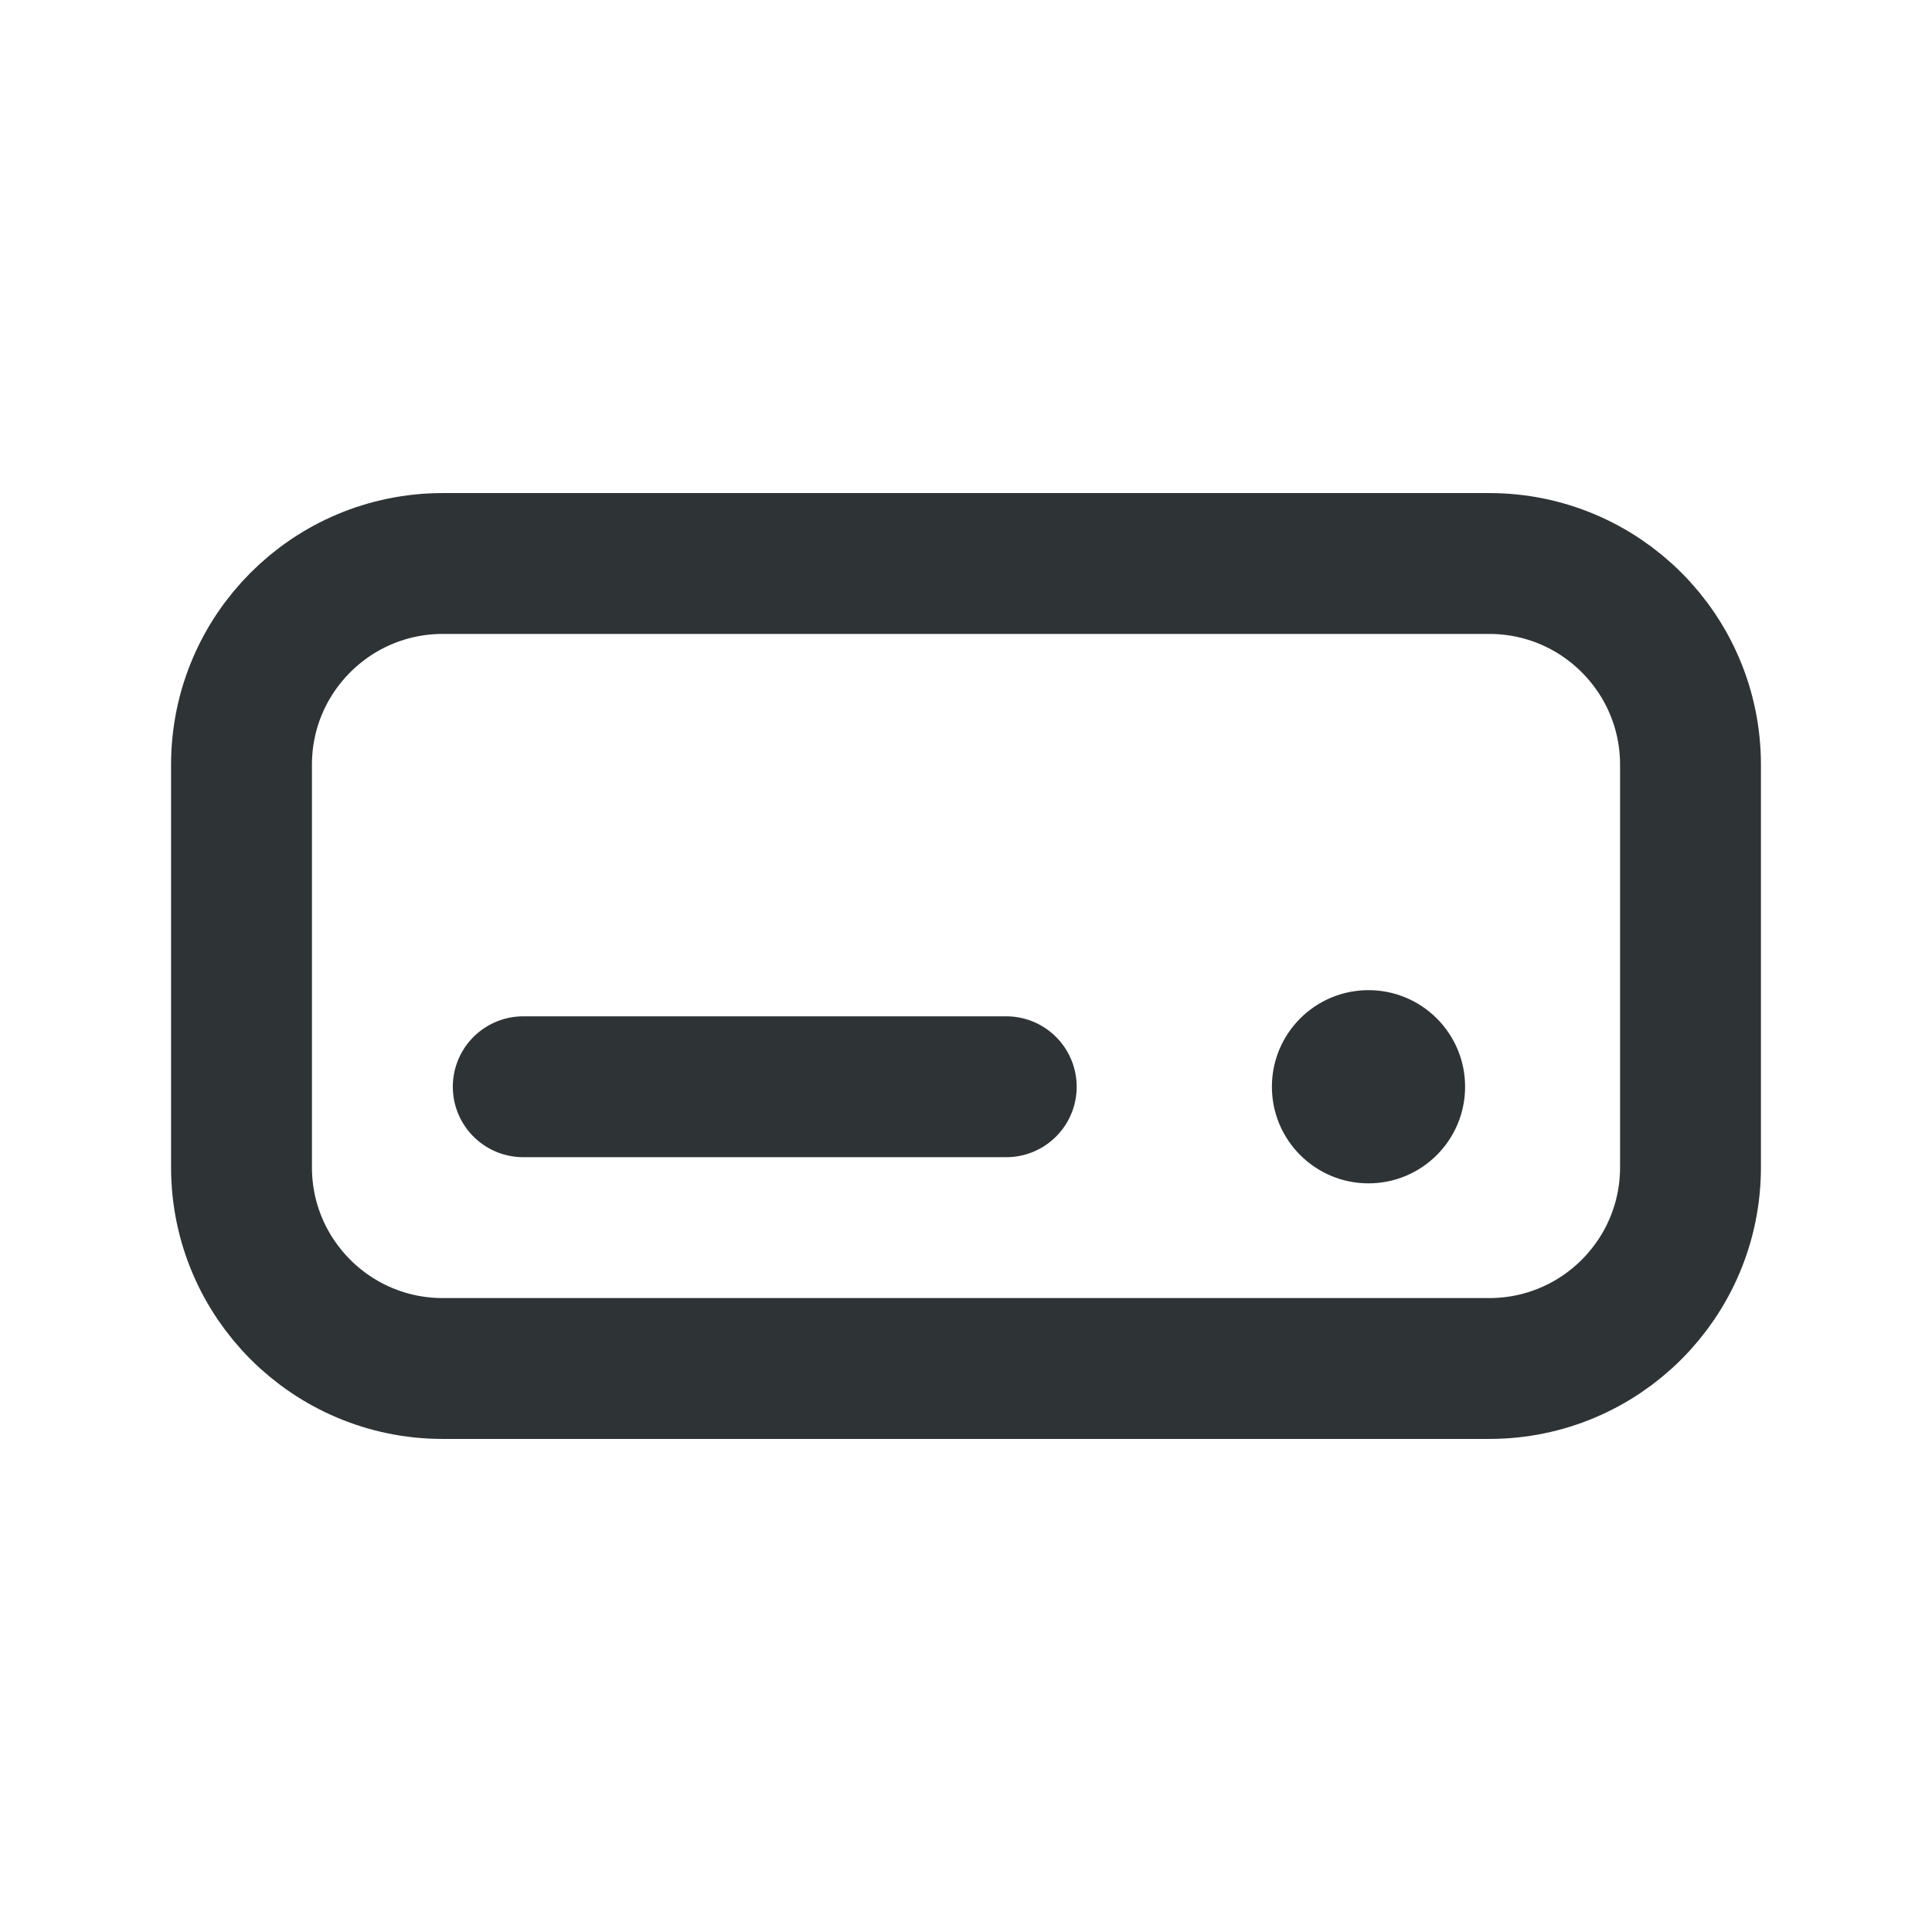
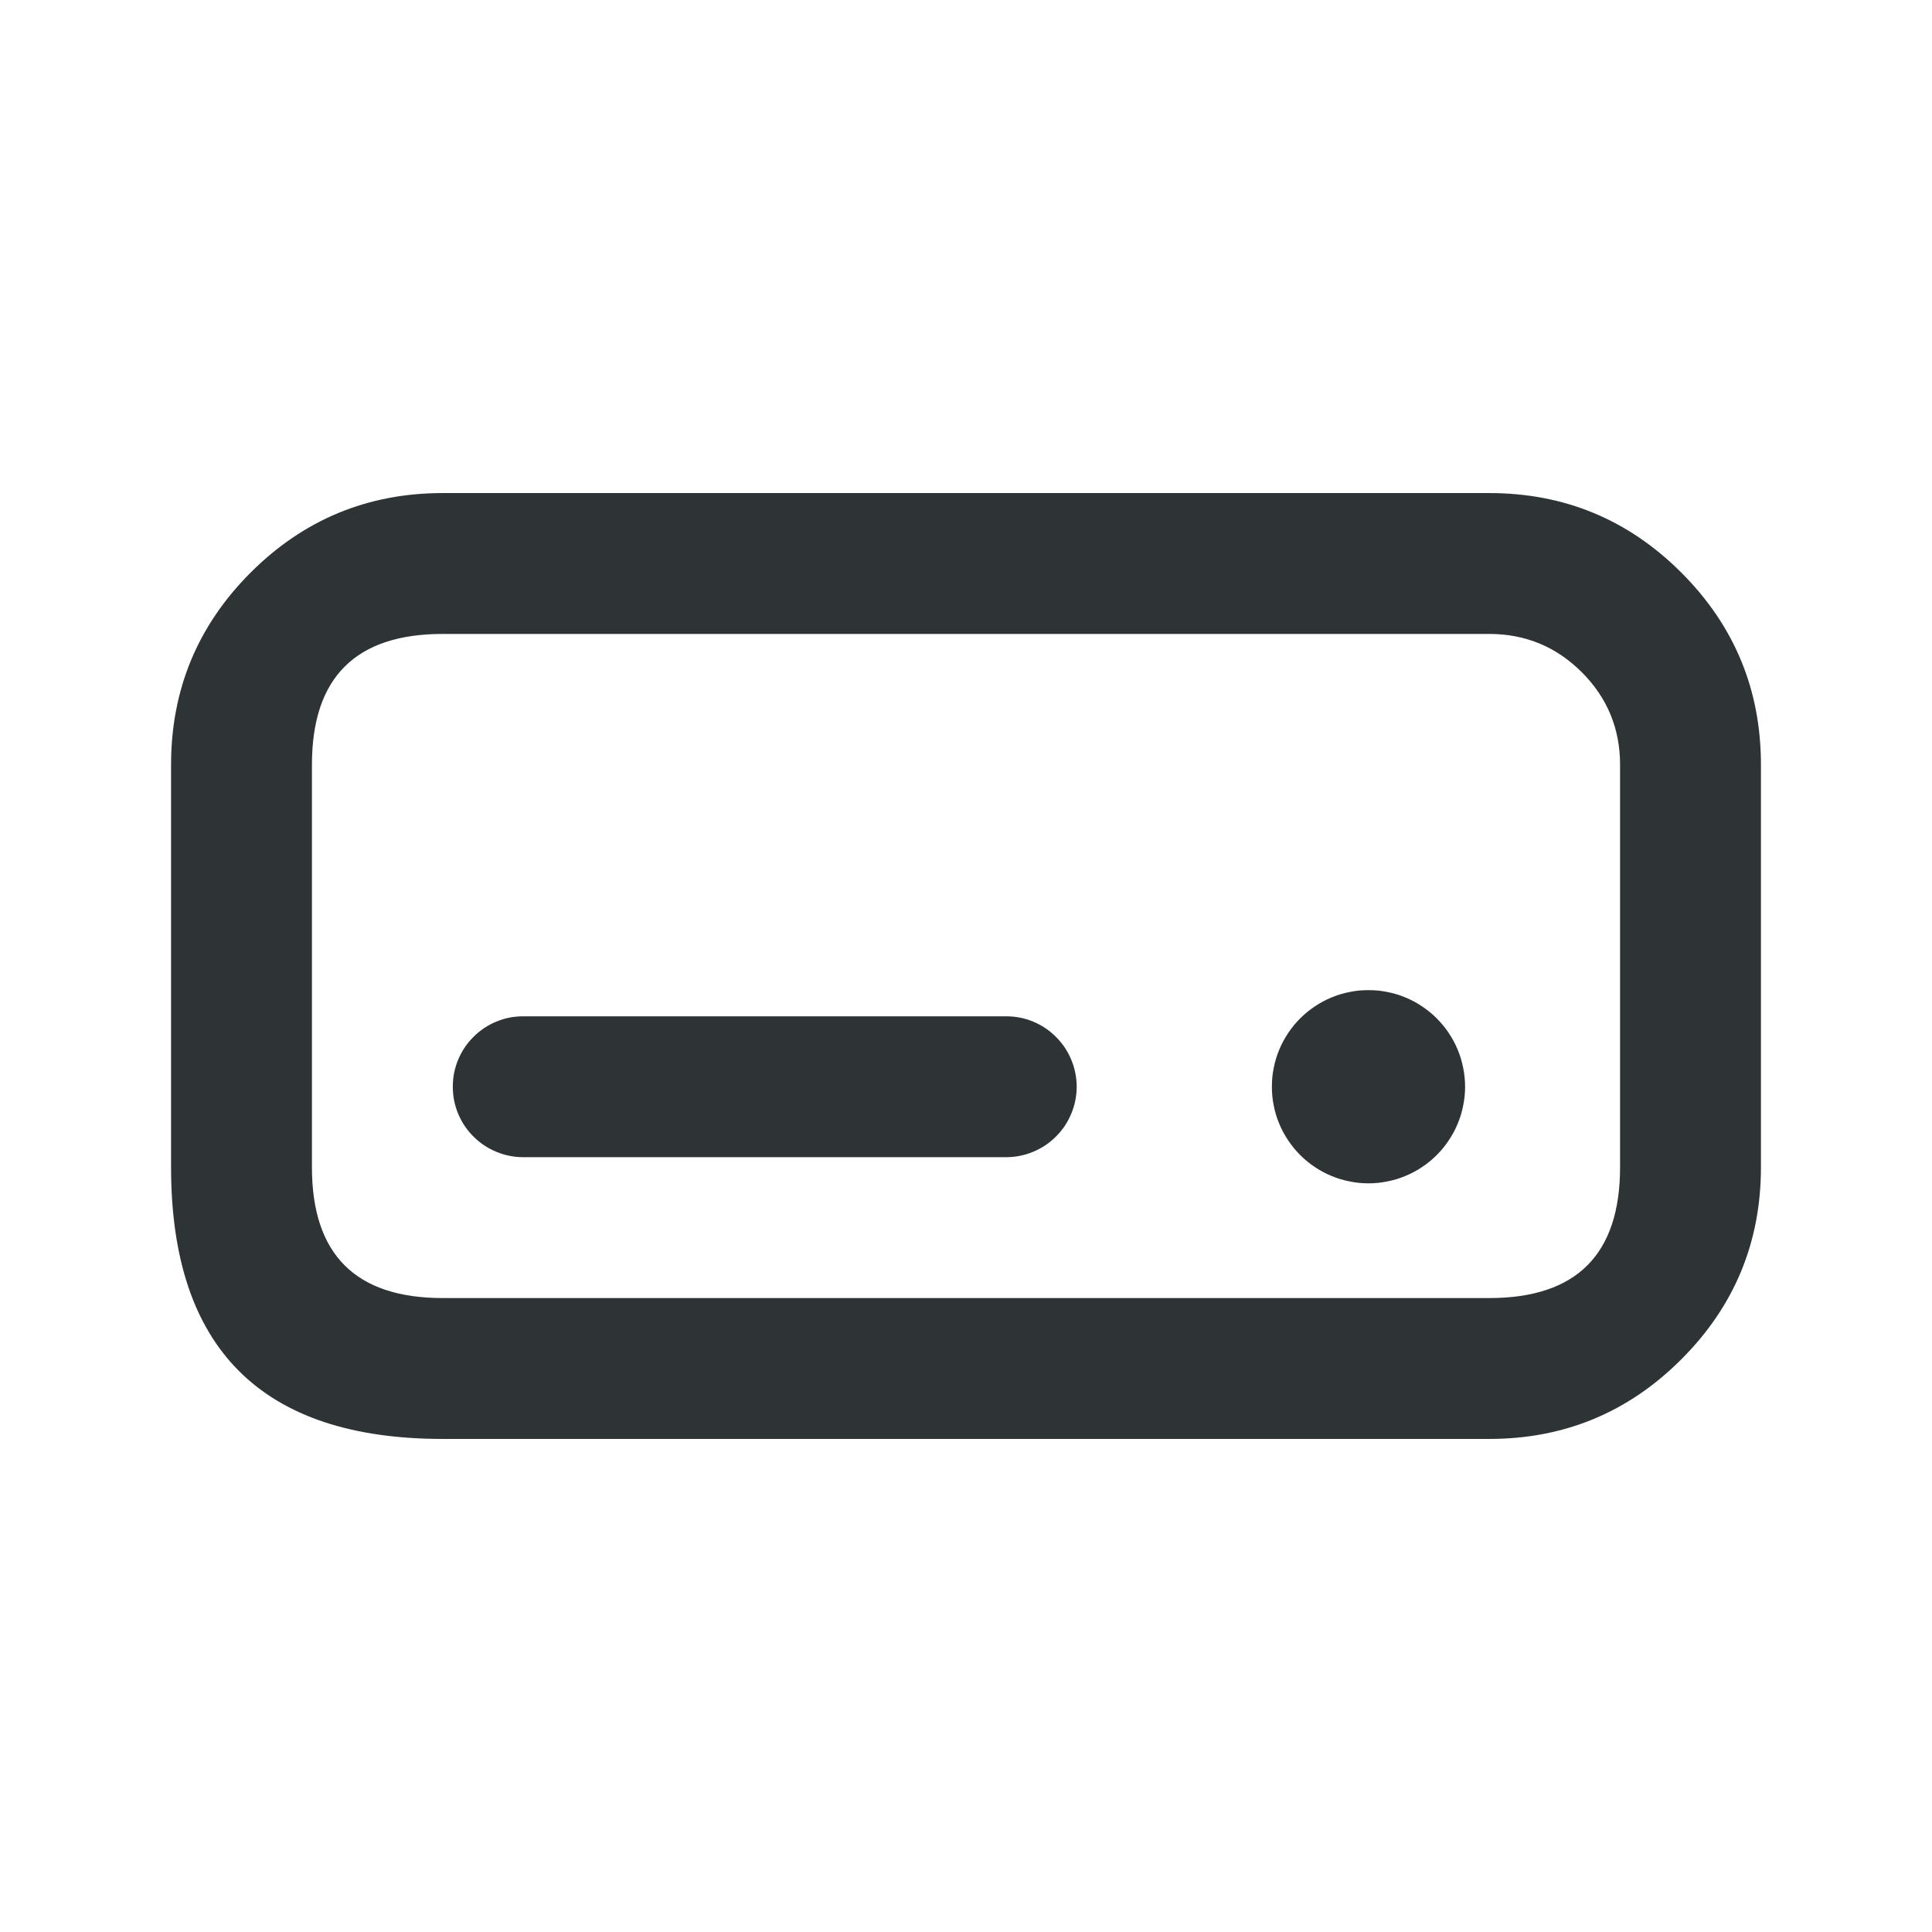
- <svg xmlns="http://www.w3.org/2000/svg" viewBox="0 0 24 24" fill="none" stroke="#2e3436" stroke-width="1.75" stroke-linecap="round" stroke-linejoin="round">
-   <rect x="3" y="7" width="18" height="10" rx="2.5" />
-   <path d="M6.5 13.5h6" />
-   <circle cx="17" cy="13.5" r="1.2" fill="#2e3436" stroke="none" />
+ <svg xmlns="http://www.w3.org/2000/svg" viewBox="0 0 24 24">
+   <path fill="#2e3436" fill-rule="evenodd" d="M5.5 6.125L18.5 6.125Q19.898 6.125 20.886 7.113Q21.875 8.102 21.875 9.5L21.875 14.5Q21.875 15.898 20.886 16.886Q19.898 17.875 18.5 17.875L5.5 17.875Q2.125 17.875 2.125 14.5L2.125 9.5Q2.125 8.102 3.113 7.113Q4.102 6.125 5.5 6.125ZM5.5 7.875Q3.875 7.875 3.875 9.5L3.875 14.5Q3.875 16.125 5.5 16.125L18.5 16.125Q20.125 16.125 20.125 14.5L20.125 9.5Q20.125 8.826 19.649 8.350Q19.173 7.875 18.5 7.875L5.5 7.875ZM18.2 13.5Q18.2 13.559 18.194 13.617Q18.188 13.676 18.176 13.734Q18.165 13.791 18.148 13.848Q18.131 13.904 18.108 13.959Q18.086 14.013 18.058 14.065Q18.030 14.117 17.997 14.166Q17.965 14.215 17.927 14.261Q17.890 14.306 17.848 14.348Q17.806 14.390 17.761 14.427Q17.715 14.465 17.666 14.497Q17.617 14.530 17.565 14.558Q17.513 14.586 17.459 14.608Q17.404 14.631 17.348 14.648Q17.291 14.665 17.234 14.676Q17.176 14.688 17.117 14.694Q17.059 14.7 17 14.7Q16.941 14.7 16.882 14.694Q16.823 14.688 16.765 14.676Q16.708 14.665 16.651 14.648Q16.595 14.631 16.540 14.608Q16.486 14.586 16.434 14.558Q16.382 14.530 16.333 14.497Q16.284 14.465 16.238 14.427Q16.193 14.390 16.151 14.348Q16.109 14.306 16.072 14.261Q16.035 14.215 16.002 14.166Q15.969 14.117 15.941 14.065Q15.913 14.013 15.891 13.959Q15.868 13.904 15.851 13.848Q15.834 13.791 15.823 13.734Q15.811 13.676 15.805 13.617Q15.8 13.559 15.8 13.5Q15.8 13.441 15.805 13.382Q15.811 13.323 15.823 13.265Q15.834 13.208 15.851 13.151Q15.868 13.095 15.891 13.040Q15.913 12.986 15.941 12.934Q15.969 12.882 16.002 12.833Q16.035 12.784 16.072 12.738Q16.109 12.693 16.151 12.651Q16.193 12.609 16.238 12.572Q16.284 12.535 16.333 12.502Q16.382 12.469 16.434 12.441Q16.486 12.413 16.540 12.391Q16.595 12.368 16.651 12.351Q16.708 12.334 16.765 12.323Q16.823 12.311 16.882 12.305Q16.941 12.3 17 12.3Q17.059 12.3 17.117 12.305Q17.176 12.311 17.234 12.323Q17.291 12.334 17.348 12.351Q17.404 12.368 17.459 12.391Q17.513 12.413 17.565 12.441Q17.617 12.469 17.666 12.502Q17.715 12.535 17.761 12.572Q17.806 12.609 17.848 12.651Q17.890 12.693 17.927 12.738Q17.965 12.784 17.997 12.833Q18.030 12.882 18.058 12.934Q18.086 12.986 18.108 13.040Q18.131 13.095 18.148 13.151Q18.165 13.208 18.176 13.265Q18.188 13.323 18.194 13.382Q18.2 13.441 18.2 13.5ZM12.5 12.625L6.5 12.625Q6.413 12.625 6.329 12.641Q6.244 12.658 6.165 12.691Q6.085 12.724 6.013 12.772Q5.942 12.820 5.881 12.881Q5.820 12.942 5.772 13.013Q5.724 13.085 5.691 13.165Q5.658 13.244 5.641 13.329Q5.625 13.413 5.625 13.5Q5.625 13.586 5.641 13.670Q5.658 13.755 5.691 13.834Q5.724 13.914 5.772 13.986Q5.820 14.057 5.881 14.118Q5.942 14.179 6.013 14.227Q6.085 14.275 6.165 14.308Q6.244 14.341 6.329 14.358Q6.413 14.375 6.5 14.375L12.5 14.375Q12.586 14.375 12.670 14.358Q12.755 14.341 12.834 14.308Q12.914 14.275 12.986 14.227Q13.057 14.179 13.118 14.118Q13.179 14.057 13.227 13.986Q13.275 13.914 13.308 13.834Q13.341 13.755 13.358 13.670Q13.375 13.586 13.375 13.5Q13.375 13.413 13.358 13.329Q13.341 13.244 13.308 13.165Q13.275 13.085 13.227 13.013Q13.179 12.942 13.118 12.881Q13.057 12.820 12.986 12.772Q12.914 12.724 12.834 12.691Q12.755 12.658 12.670 12.641Q12.586 12.625 12.5 12.625Z" />
</svg>
